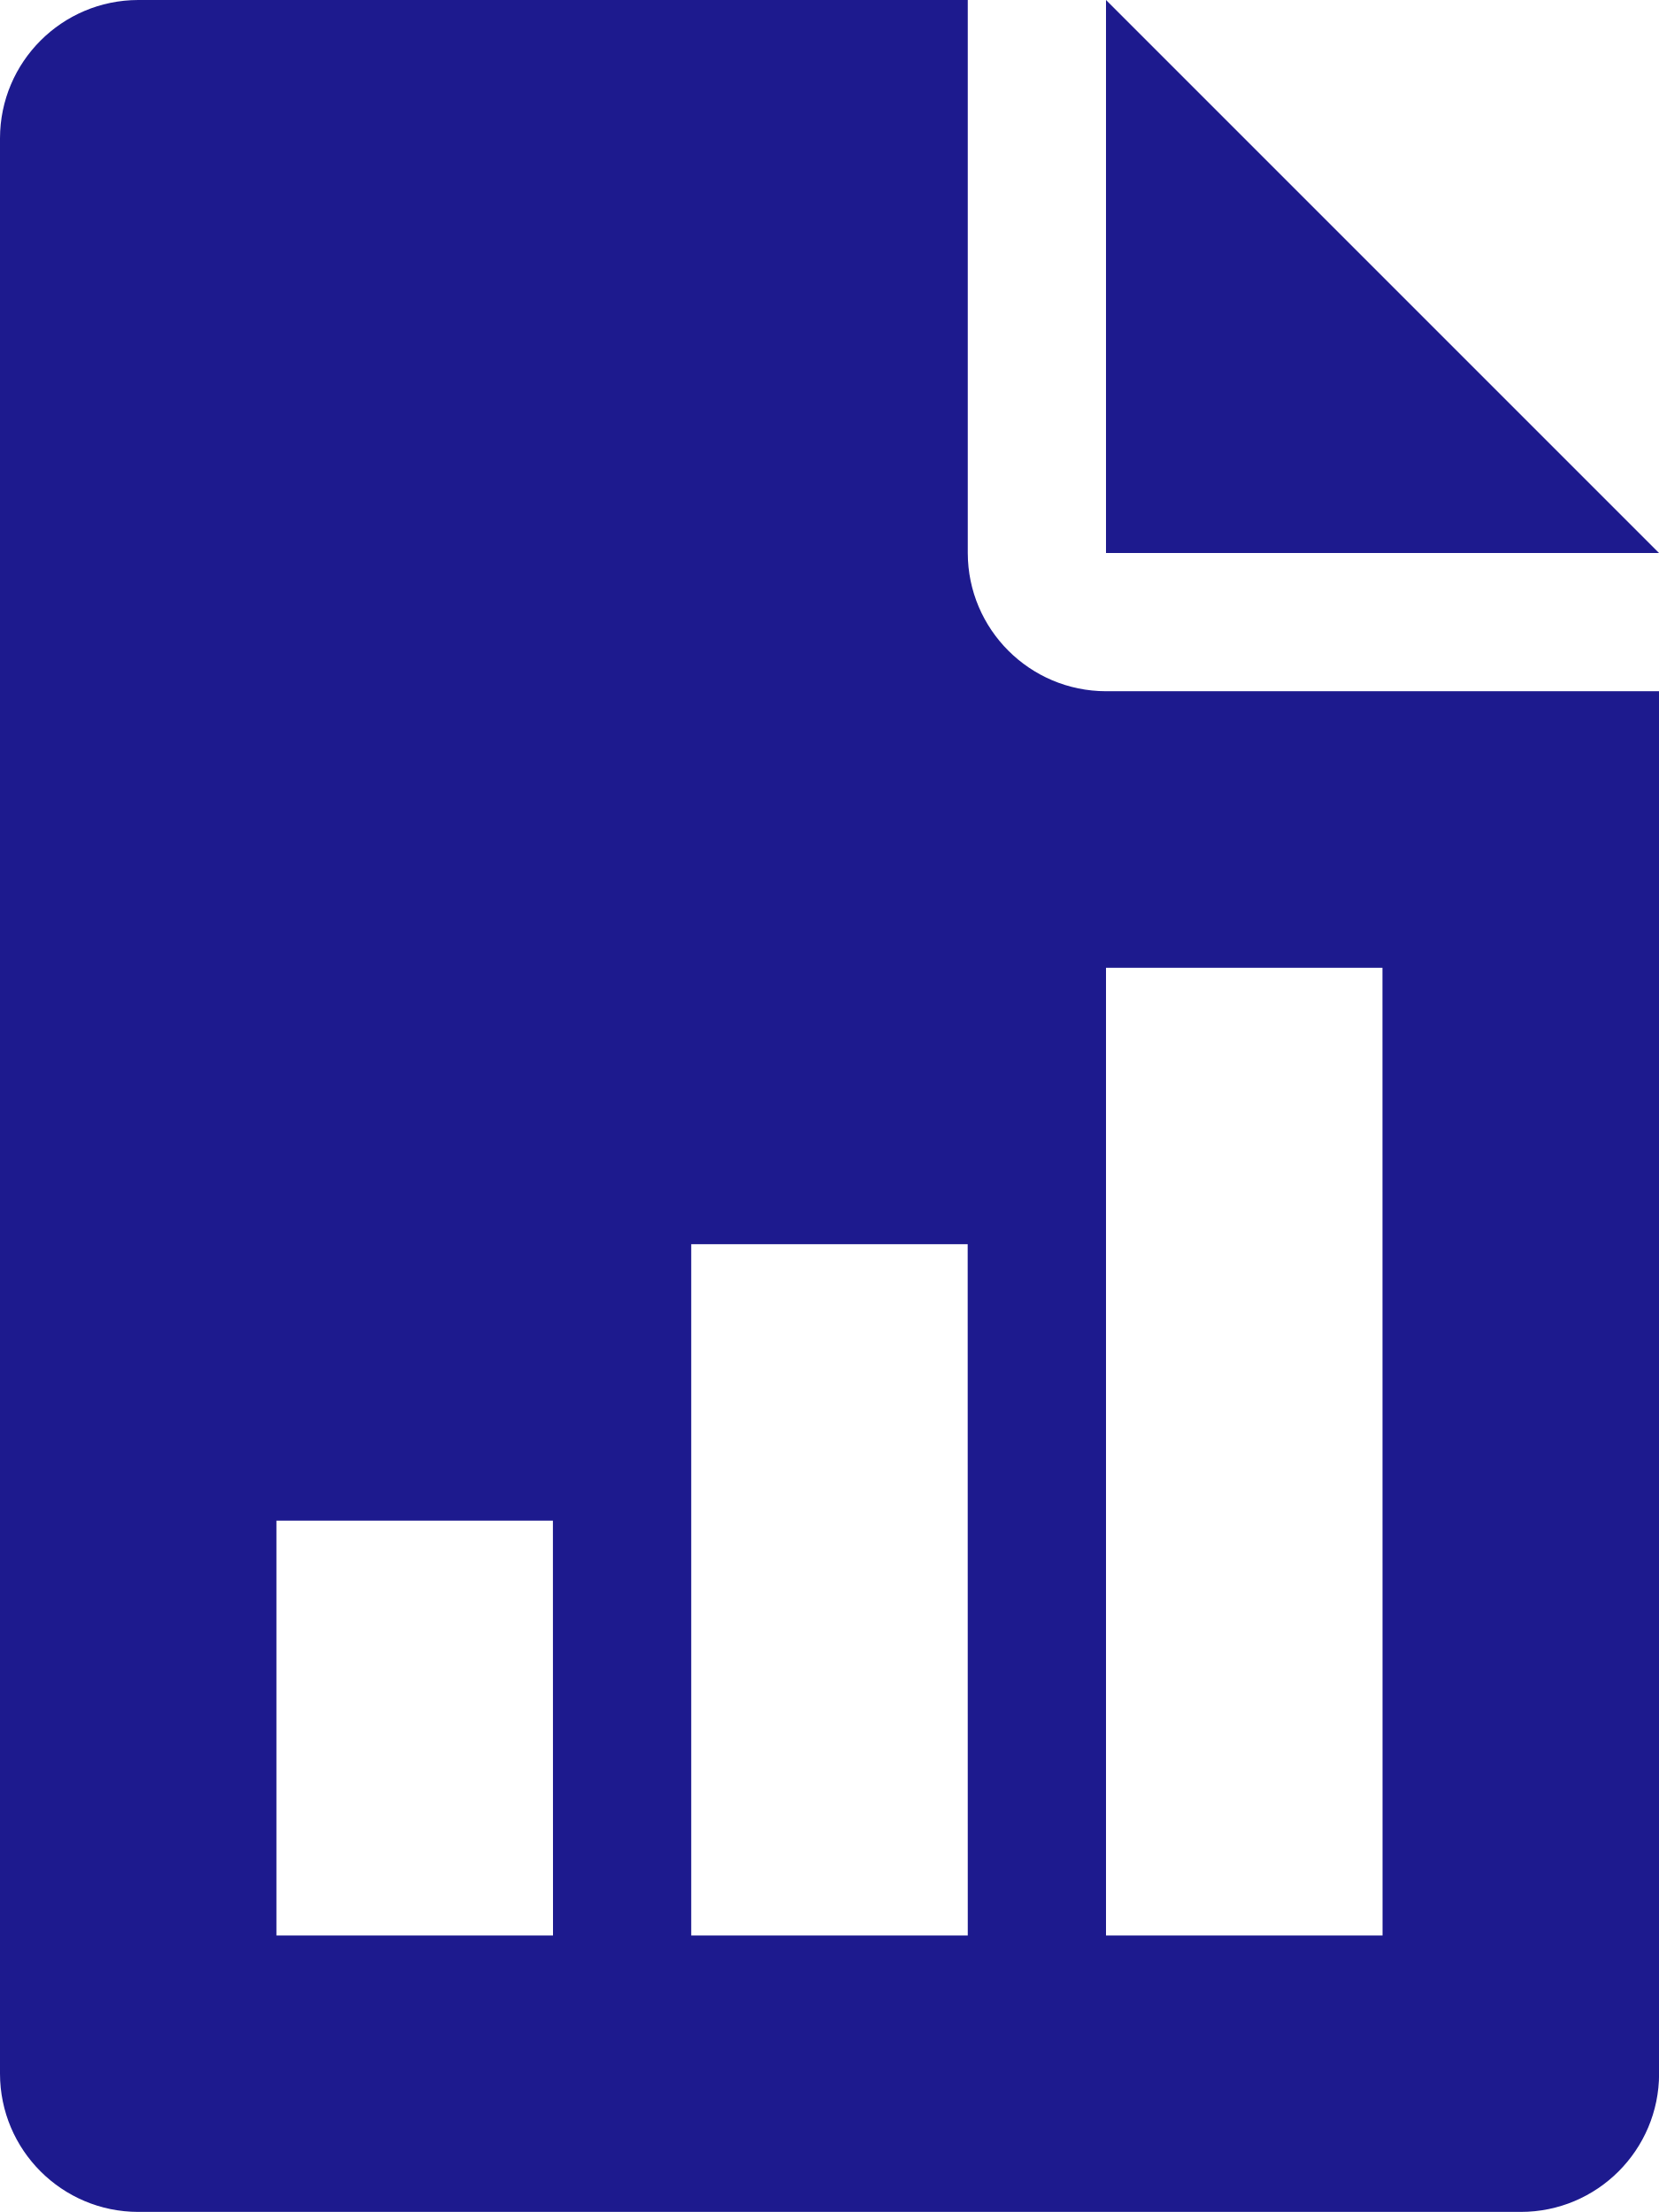
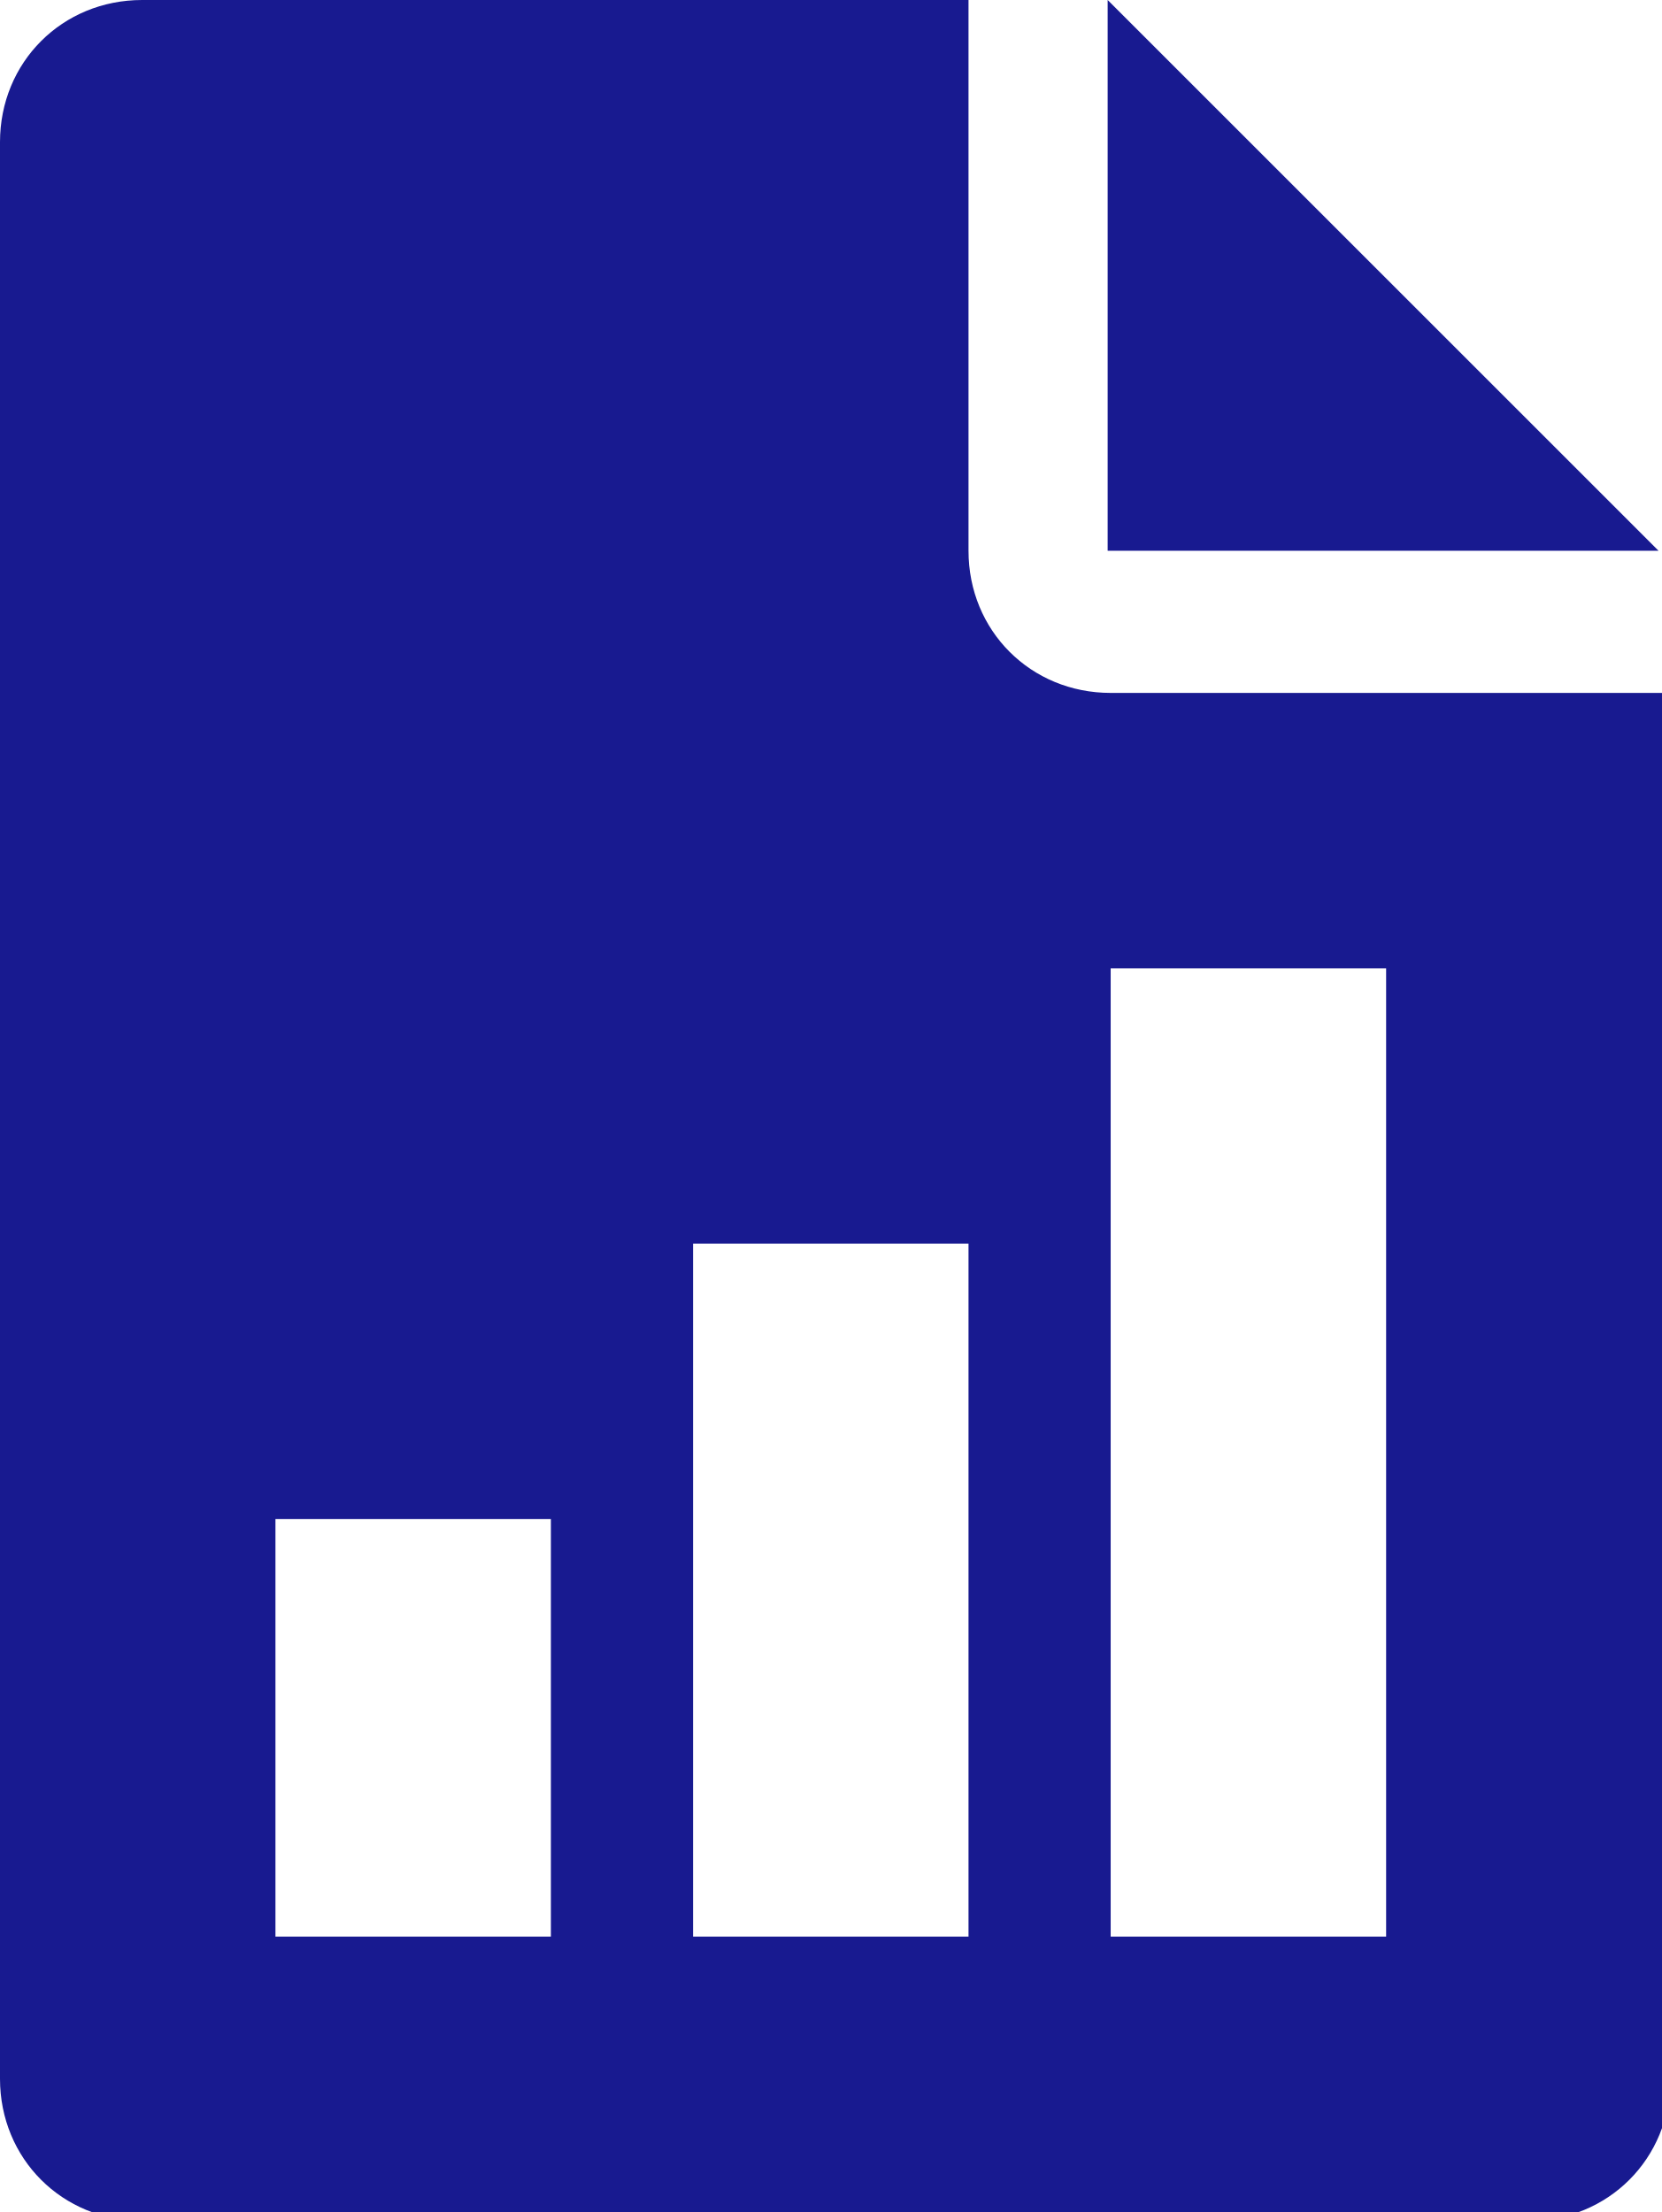
- <svg xmlns="http://www.w3.org/2000/svg" id="profit-report_2_" data-name="profit-report (2)" width="18.699" height="24.932" viewBox="0 0 18.699 24.932">
-   <g id="Group_164" data-name="Group 164" transform="translate(12.466)">
-     <g id="Group_163" data-name="Group 163">
-       <path id="Path_244" data-name="Path 244" d="M320,0V6.233h6.233Z" transform="translate(-320)" fill="#1d1a8e" />
+ <svg xmlns="http://www.w3.org/2000/svg" version="1.1" id="profit-report_2_" x="0px" y="0px" viewBox="0 0 18.7 24.9" style="enable-background:new 0 0 18.7 24.9;" xml:space="preserve">
+   <style type="text/css">
+ 	.st0{fill:#181A90;}
+ </style>
+   <g id="Group_164" transform="translate(12.466)">
+     <g id="Group_163">
+       <path id="Path_244" class="st0" d="M0,0v6.2h6.2L0,0z" />
    </g>
  </g>
-   <g id="Group_166" data-name="Group 166">
-     <g id="Group_165" data-name="Group 165">
-       <path id="Path_245" data-name="Path 245" d="M76.466,7.791a1.561,1.561,0,0,1-1.558-1.558V0H65.558A1.561,1.561,0,0,0,64,1.558V23.373a1.56,1.56,0,0,0,1.558,1.558H81.14A1.559,1.559,0,0,0,82.7,23.373V7.791ZM70.233,21.815H67.116V17.14h3.116Zm4.675,0H71.791V14.024h3.116Zm4.675,0H76.466V10.908h3.116Z" transform="translate(-64)" fill="#1d1a8e" />
+   <g id="Group_166">
+     <g id="Group_165">
+       <path id="Path_245" class="st0" d="M12.5,7.8c-0.9,0-1.6-0.7-1.6-1.6V0H1.6C0.7,0,0,0.7,0,1.6v21.8c0,0.9,0.7,1.6,1.6,1.6h15.6    c0.9,0,1.6-0.7,1.6-1.6V7.8H12.5z M6.2,21.8H3.1v-4.7h3.1L6.2,21.8z M10.9,21.8H7.8V14h3.1L10.9,21.8z M15.6,21.8h-3.1V10.9h3.1    L15.6,21.8z" />
    </g>
  </g>
</svg>
